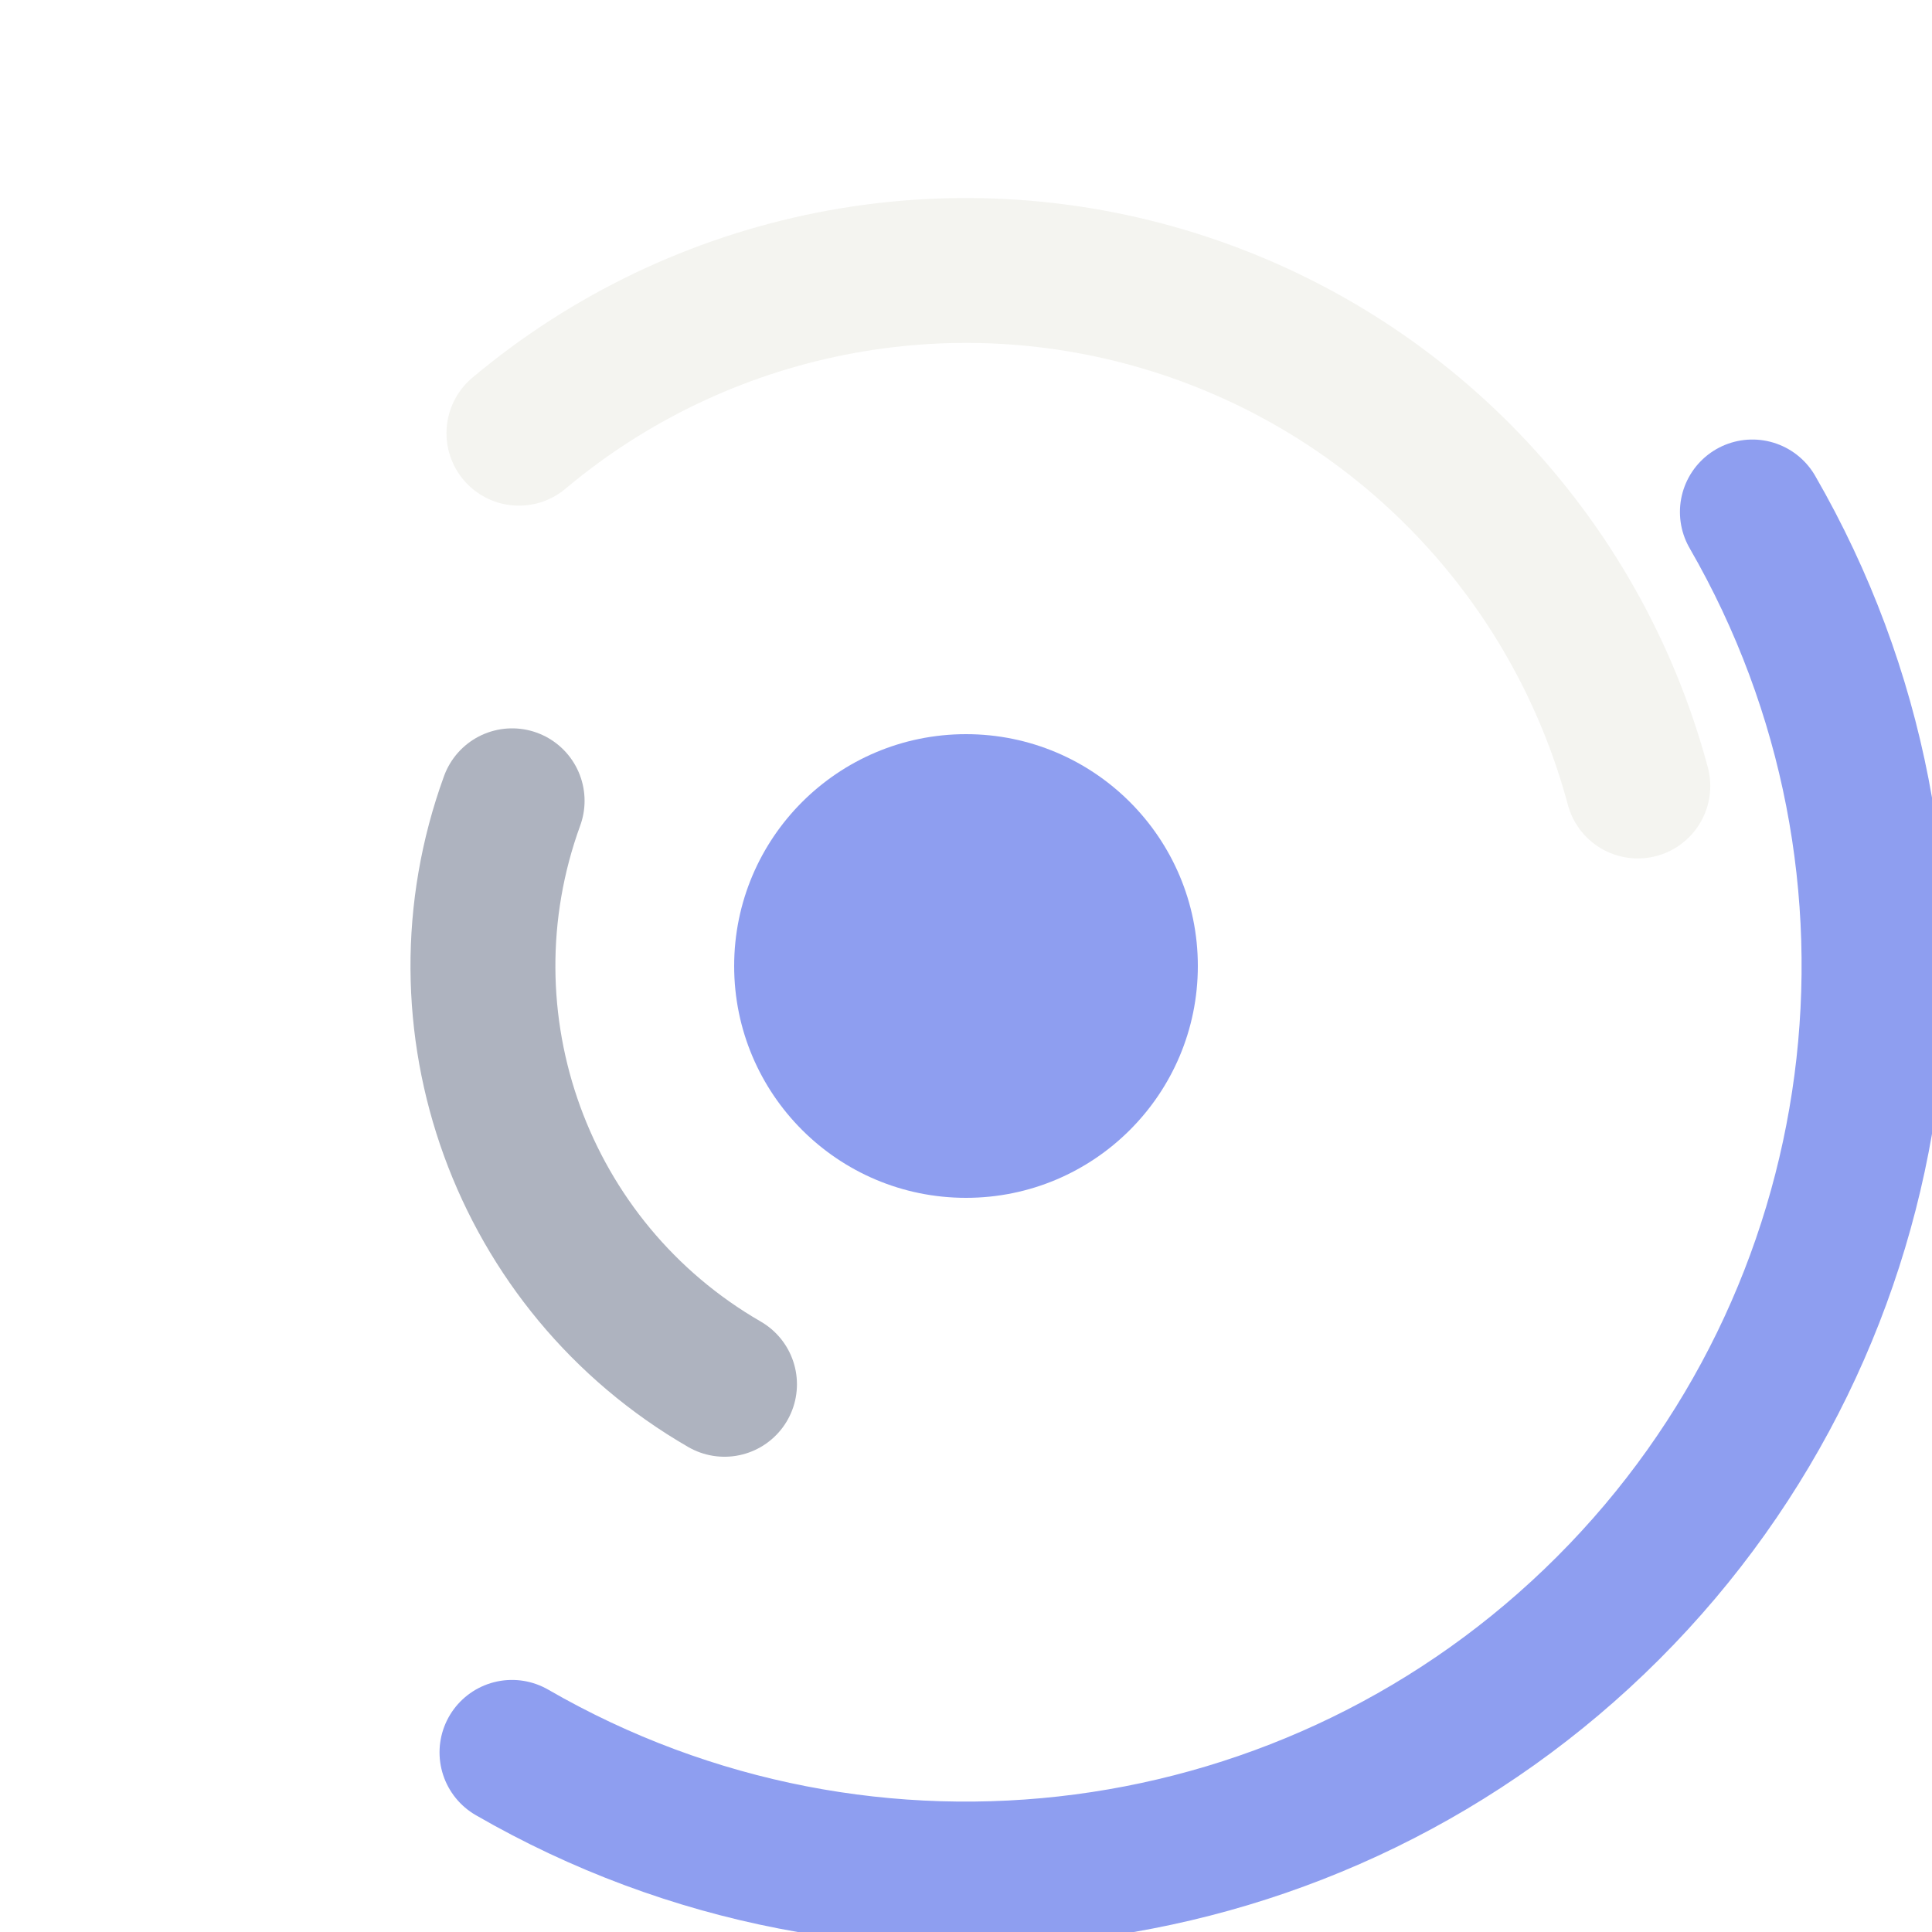
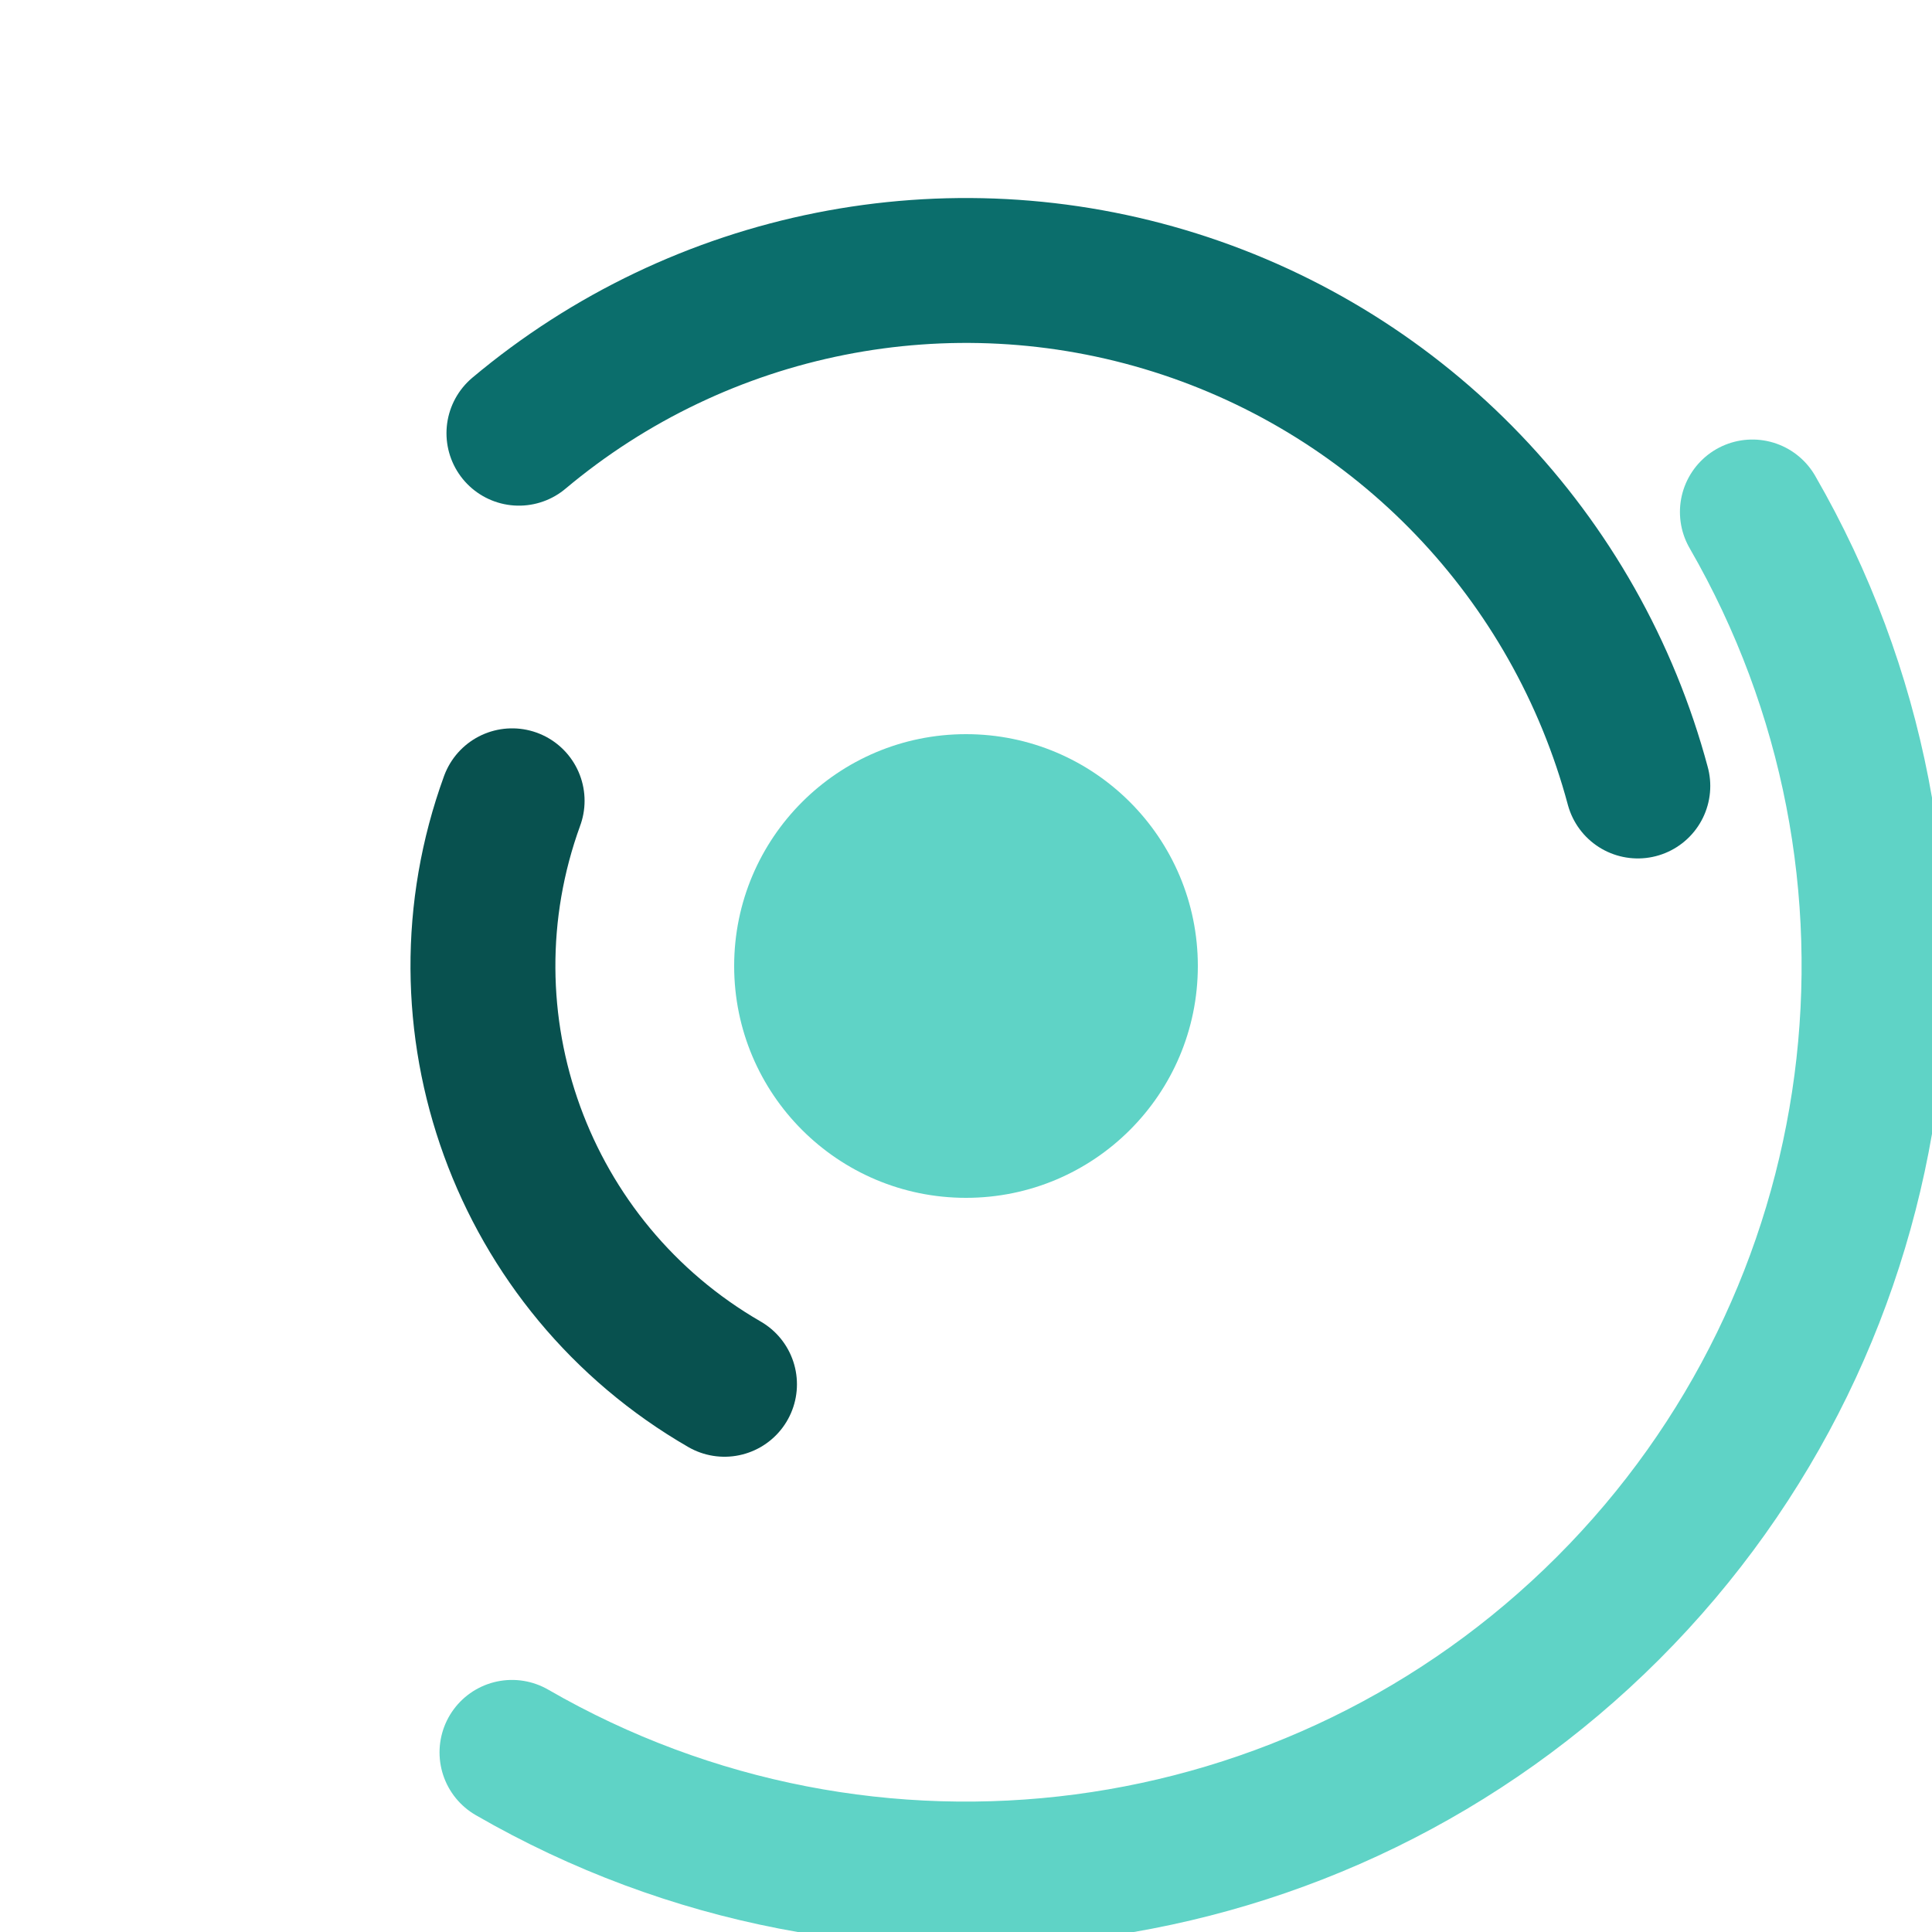
<svg xmlns="http://www.w3.org/2000/svg" viewBox="0 0 512 512" width="512" height="512" role="img" aria-label="CoreTend">
-   <path d="M 135.680 464.400 A 240.640 240.640 0 0 0 464.400 135.680" fill="none" stroke="#8E9EF0" stroke-width="38.40" stroke-linecap="round" />
-   <path d="M 434.039 208.294 A 184.320 184.320 0 0 0 137.521 114.803" fill="none" stroke="#F4F4F0" stroke-width="38.40" stroke-linecap="round" />
-   <path d="M 135.719 212.221 A 128.000 128.000 0 0 0 192.000 366.851" fill="none" stroke="#AEB3BF" stroke-width="38.40" stroke-linecap="round" />
-   <circle cx="256.00" cy="256.00" r="61.44" fill="#8E9EF0" />
+   <path d="M 135.680 464.400 A 240.640 240.640 0 0 0 464.400 135.680" fill="none" stroke="#5FD3C6" stroke-width="38.40" stroke-linecap="round" />
+   <path d="M 434.039 208.294 A 184.320 184.320 0 0 0 137.521 114.803" fill="none" stroke="#0B6E6C" stroke-width="38.40" stroke-linecap="round" />
+   <path d="M 135.719 212.221 A 128.000 128.000 0 0 0 192.000 366.851" fill="none" stroke="#08514F" stroke-width="38.40" stroke-linecap="round" />
+   <circle cx="256.00" cy="256.00" r="61.44" fill="#5FD3C6" />
</svg>
